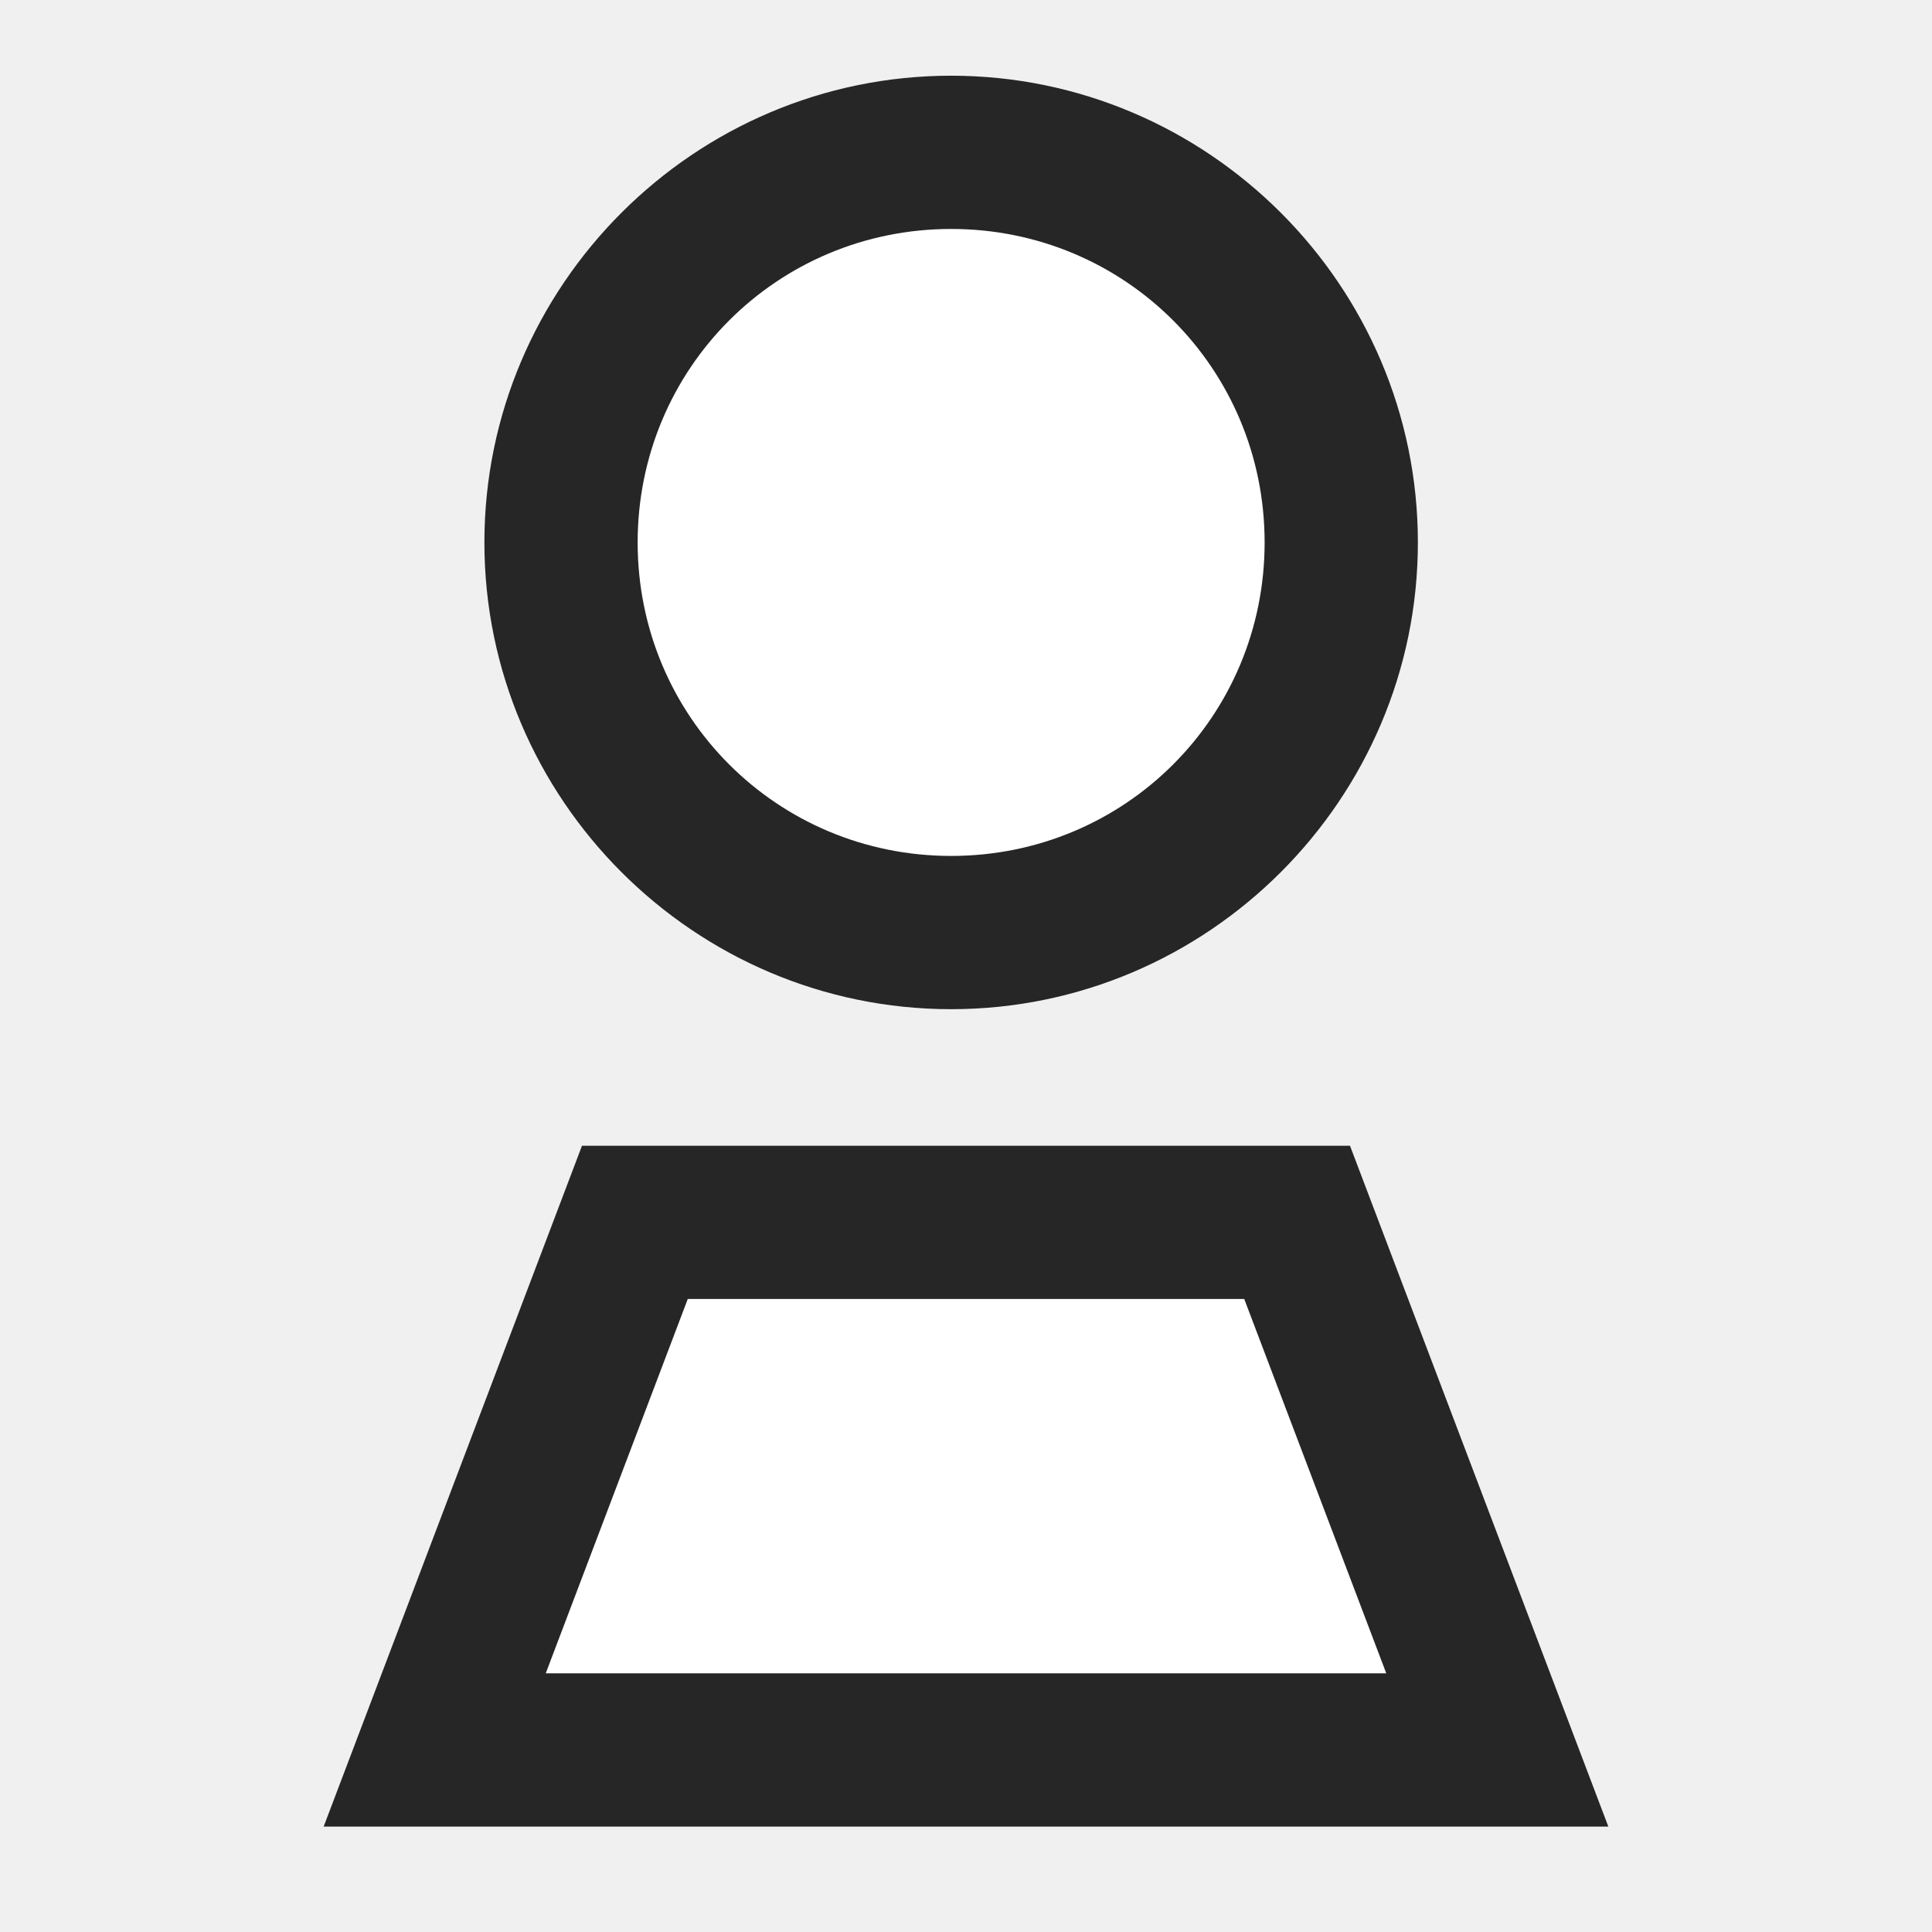
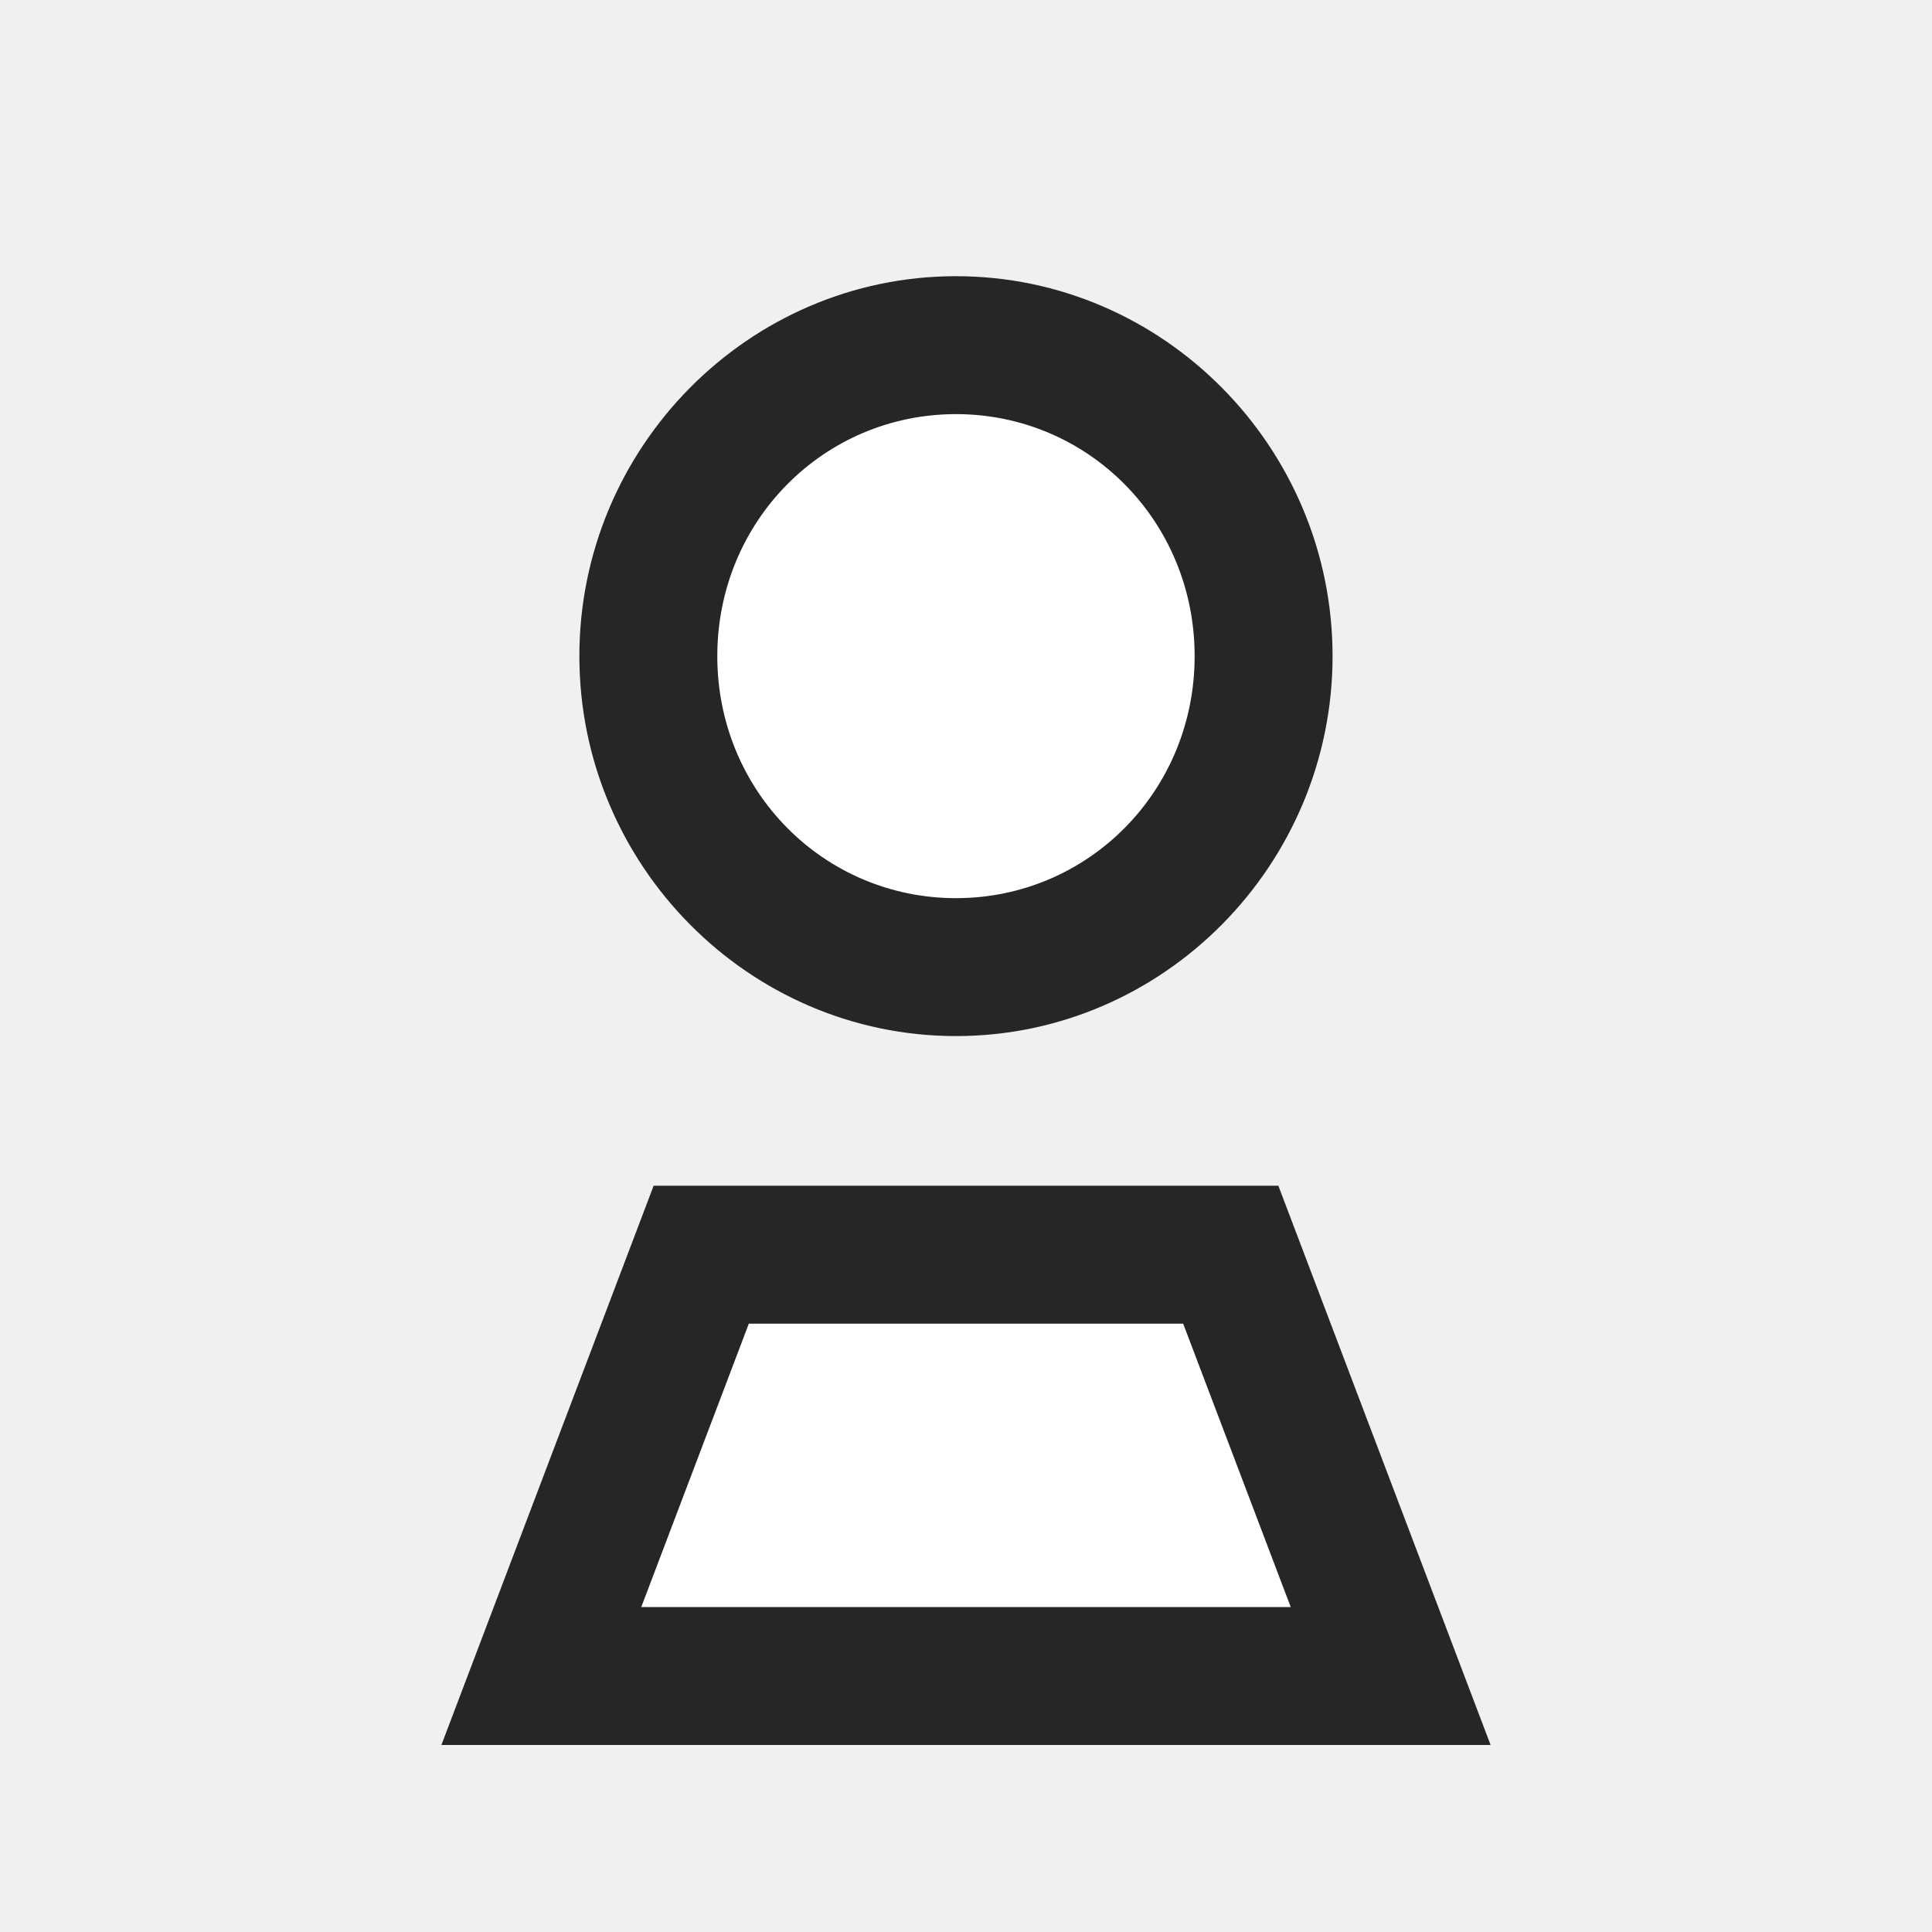
<svg xmlns="http://www.w3.org/2000/svg" width="260" height="260" xml:space="preserve" overflow="hidden" version="1.1" id="svg13">
  <defs id="defs5">
    <clipPath id="clip0">
      <rect x="1161" y="1757" width="259" height="260" id="rect2" />
    </clipPath>
  </defs>
-   <g clip-path="url(#clip0)" transform="translate(-1161,-1757)" id="g11">
-     <path style="color:#000000;fill:#262626;fill-rule:evenodd;stroke-miterlimit:8;-inkscape-stroke:none" d="m 1289,1767.188 c -34.565,0 -62.812,28.247 -62.812,62.812 0,34.565 28.247,62.812 62.812,62.812 34.574,0 62.812,-28.25 62.812,-62.812 0,-34.563 -28.239,-62.812 -62.812,-62.812 z" id="path135" />
-     <path style="color:#000000;fill:#262626;fill-rule:evenodd;stroke-miterlimit:8;-inkscape-stroke:none" d="m 1239.322,1911.188 -34.766,91.625 h 14.943 157.943 l -34.766,-91.625 z" id="path137" />
-     <path id="path7" style="fill:#ffffff;fill-opacity:1;stroke:none" d="m 1289,1787.812 c -23.415,0 -42.188,18.773 -42.188,42.188 0,23.415 18.773,42.188 42.188,42.188 23.427,0 42.188,-18.771 42.188,-42.188 0,-23.417 -18.761,-42.188 -42.188,-42.188 z" />
-     <path id="path9" style="fill:#ffffff;fill-opacity:1;stroke:none" d="m 1253.557,1931.812 -19.113,50.375 h 113.113 l -19.113,-50.375 z" />
+   <g clip-path="url(#clip0)" transform="matrix(0.9,0,0,0.9,-1031.9,-1567.7)" id="g11">
+     <path style="color:#000000;fill:#262626;fill-rule:evenodd;stroke-miterlimit:8;-inkscape-stroke:none" d="m 1244.293,1919.188 -31.736,83.625 h 14.943 141.943 l -31.736,-83.625 z" id="path9" />
+     <path id="path142" style="fill:#ffffff;fill-opacity:1;stroke:none" d="m 1258.527,1939.812 -16.084,42.375 h 97.113 l -16.084,-42.375 z" />
+     <path style="color:#000000;fill:#262626;fill-rule:evenodd;stroke-miterlimit:8;-inkscape-stroke:none" d="m 1289.5,1783.188 c -31.043,0 -56.312,25.62 -56.312,56.812 0,31.192 25.269,56.812 56.312,56.812 31.043,0 56.312,-25.62 56.312,-56.812 0,-31.192 -25.269,-56.812 -56.312,-56.812 z" id="path7" />
+     <path id="path140" style="fill:#ffffff;fill-opacity:1;stroke:none" d="m 1289.5,1803.812 c -19.777,0 -35.688,16.02 -35.688,36.188 0,20.168 15.911,36.188 35.688,36.188 19.777,0 35.688,-16.02 35.688,-36.188 0,-20.168 -15.911,-36.188 -35.688,-36.188 z" />
  </g>
</svg>
